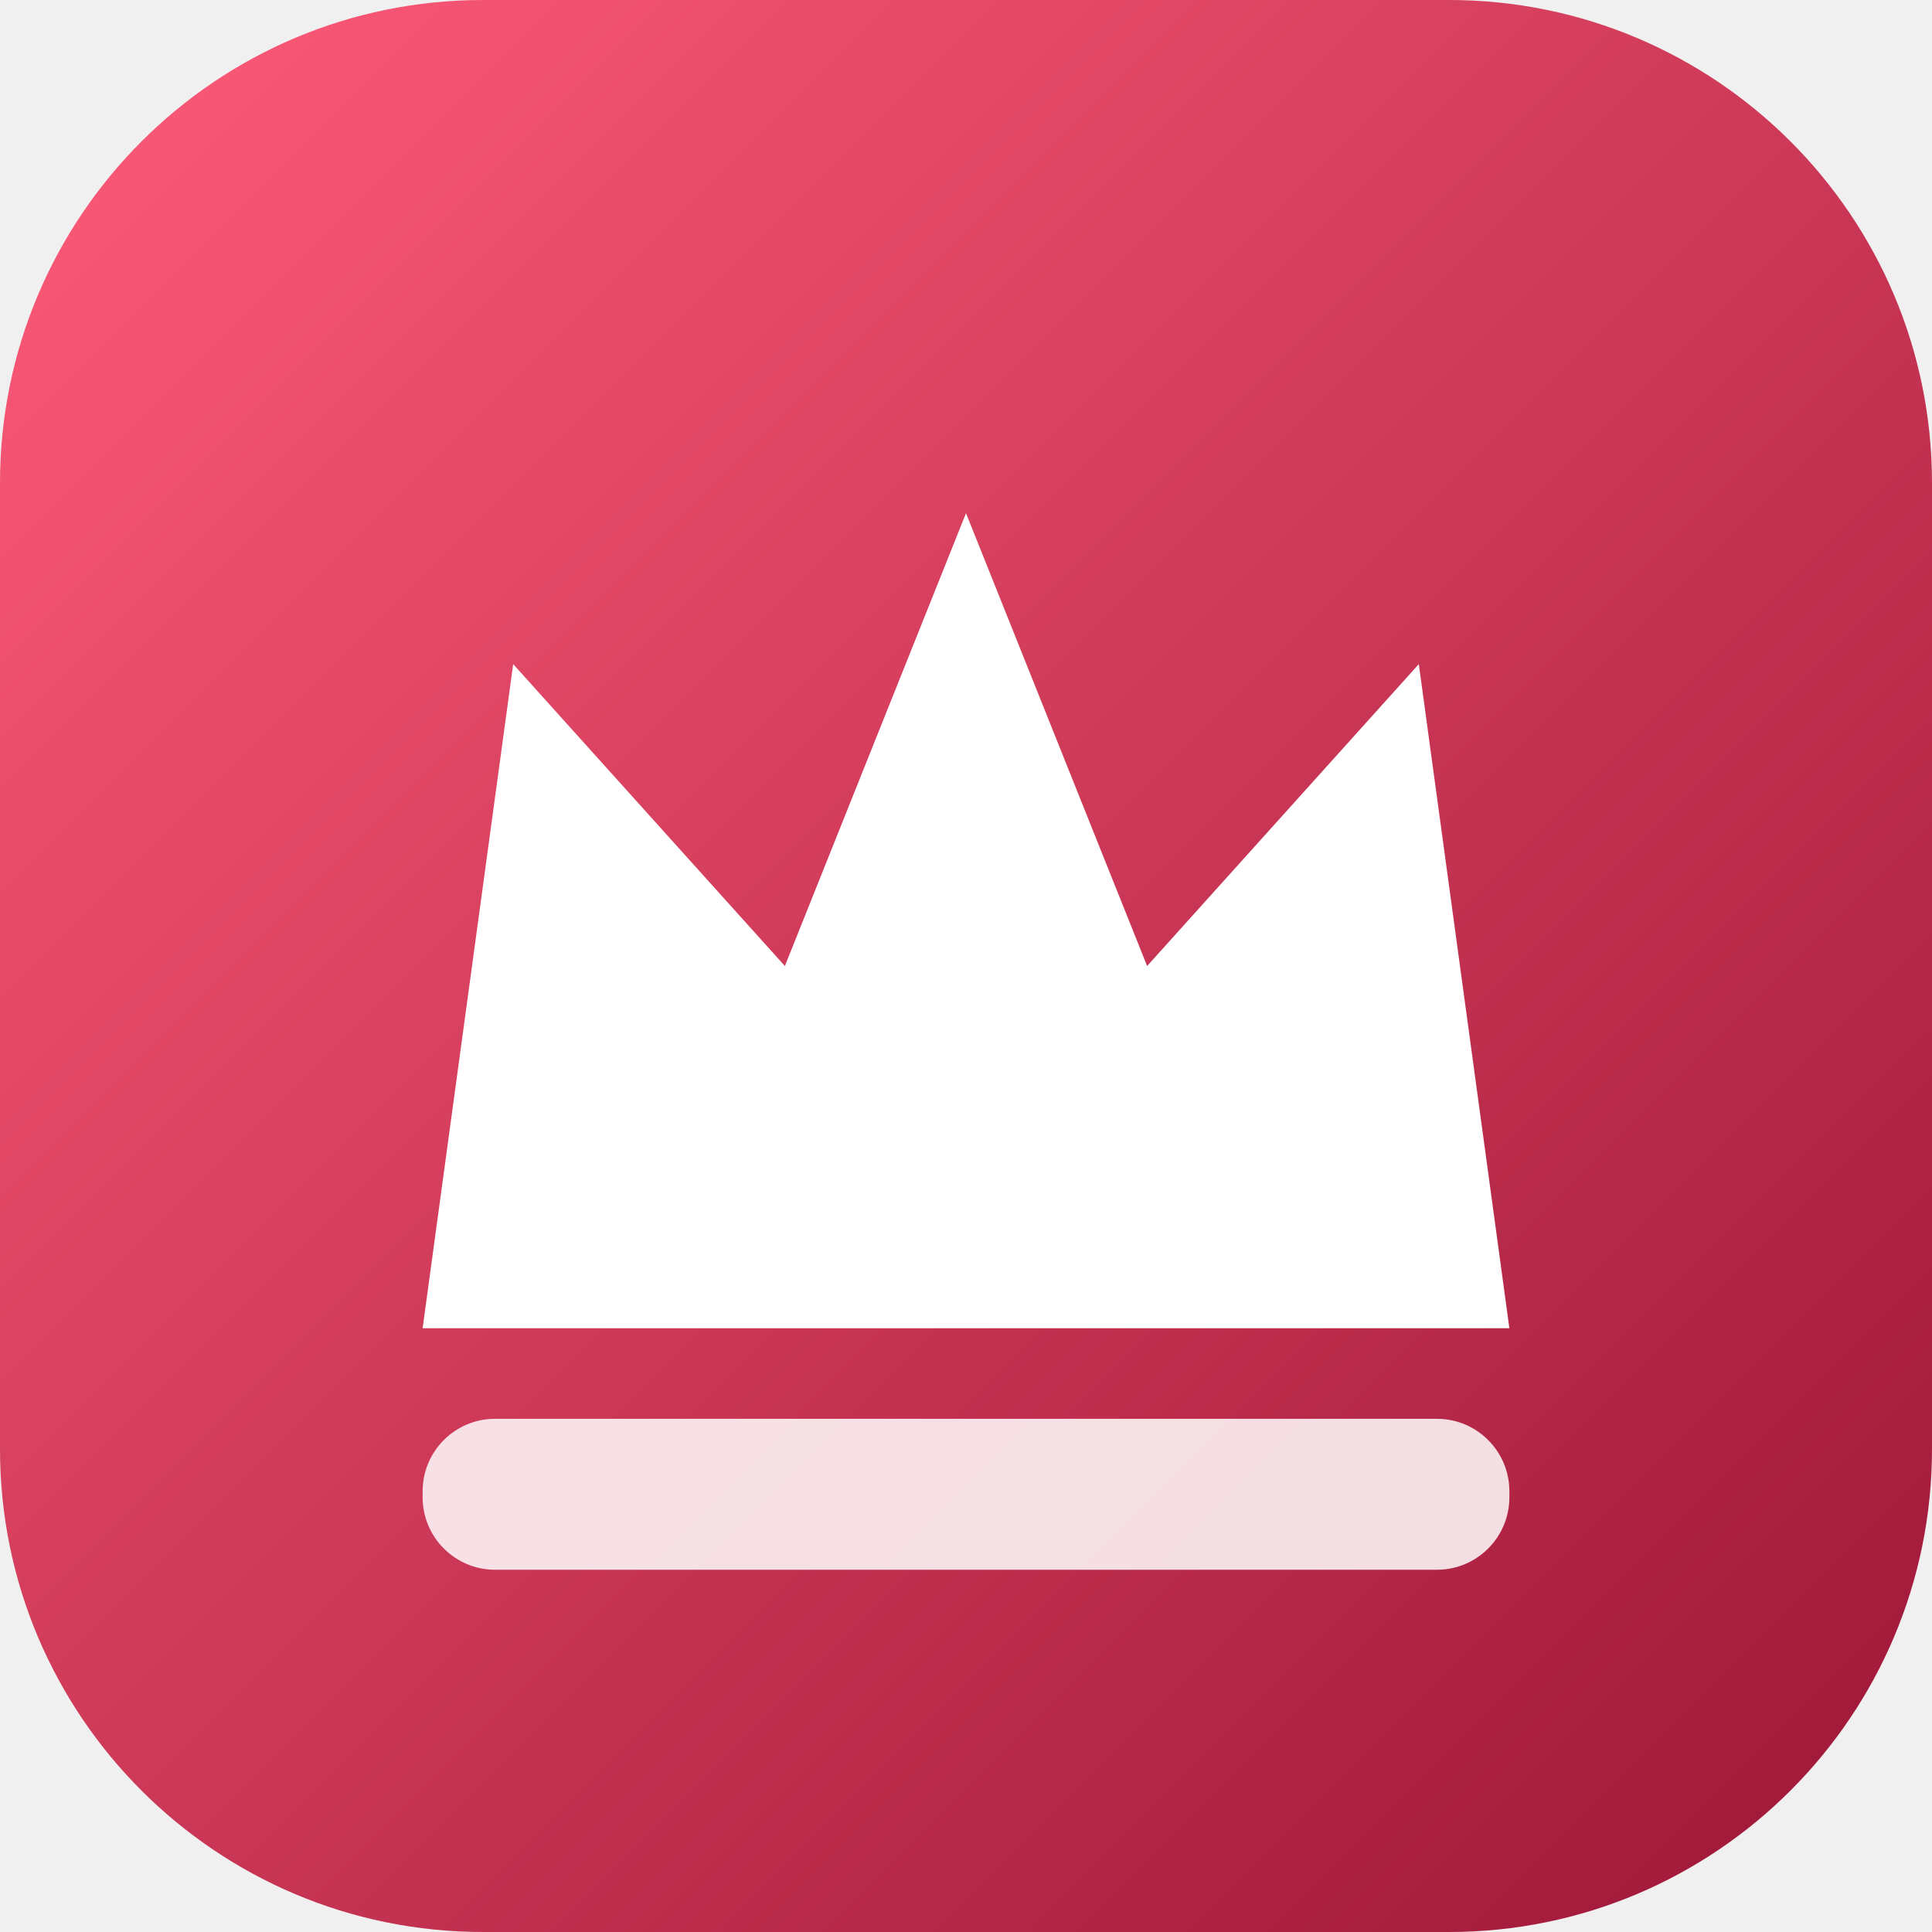
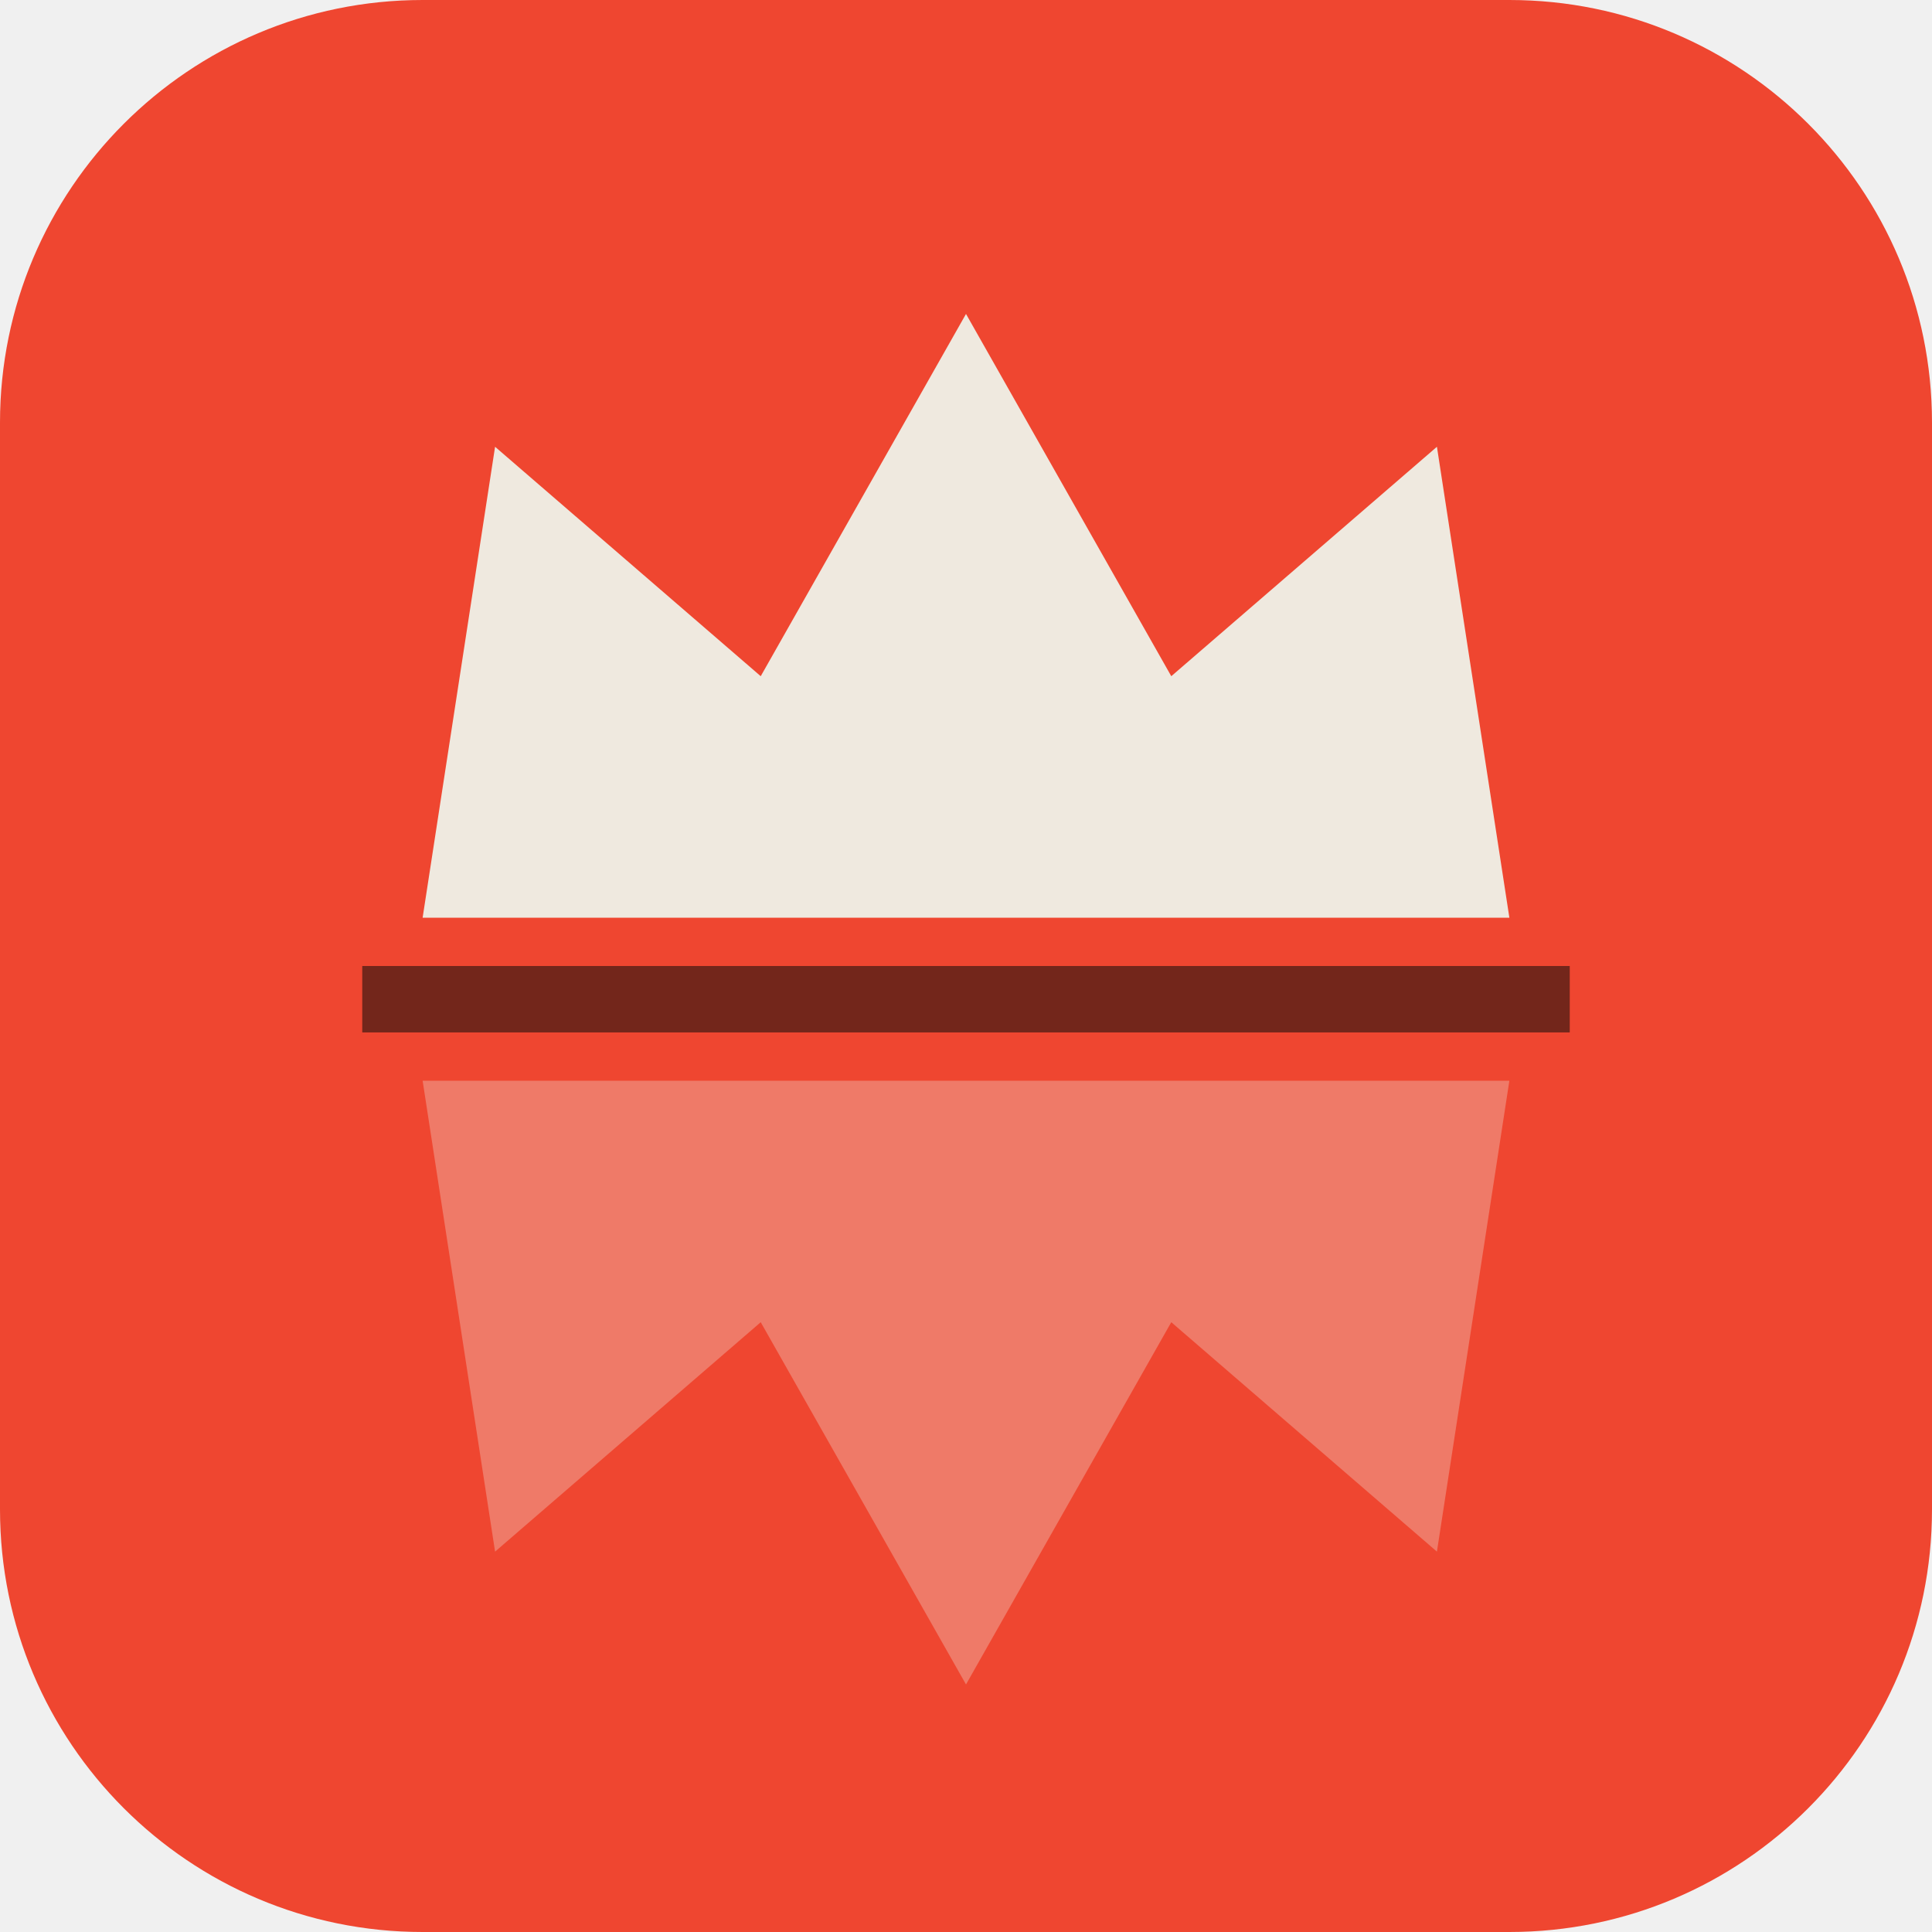
<svg xmlns="http://www.w3.org/2000/svg" viewBox="0 0 32 32">
-   <defs>
-     <linearGradient id="g" x1="0" y1="0" x2="1" y2="1">
-       <stop offset="0" stop-color="#ff5c7a" />
-       <stop offset="1" stop-color="#9b1535" />
-     </linearGradient>
-   </defs>
-   <rect width="32" height="32" rx="8" fill="url(#g)" />
-   <path d="M7 22 L8.5 11 L13 16 L16 8.5 L19 16 L23.5 11 L25 22 Z" fill="#fff" />
-   <rect x="7" y="23.5" width="18" height="2.5" rx="1.2" fill="#fff" opacity=".85" />
+   <rect width="32" height="32" rx="7" fill="#ef4630" />
+   <path d="M7 15.2 L8.2 7.4 L12.6 11.2 L16 5.2 L19.4 11.2 L23.8 7.4 L25 15.2 Z" fill="#efe9df" />
+   <rect x="6" y="16" width="20" height="1.1" fill="#0c0b0a" opacity=".55" />
+   <path d="M7 17.9 L8.2 25.7 L12.6 21.9 L16 27.9 L19.4 21.9 L23.8 25.7 L25 17.9 Z" fill="#efe9df" opacity=".32" />
</svg>
